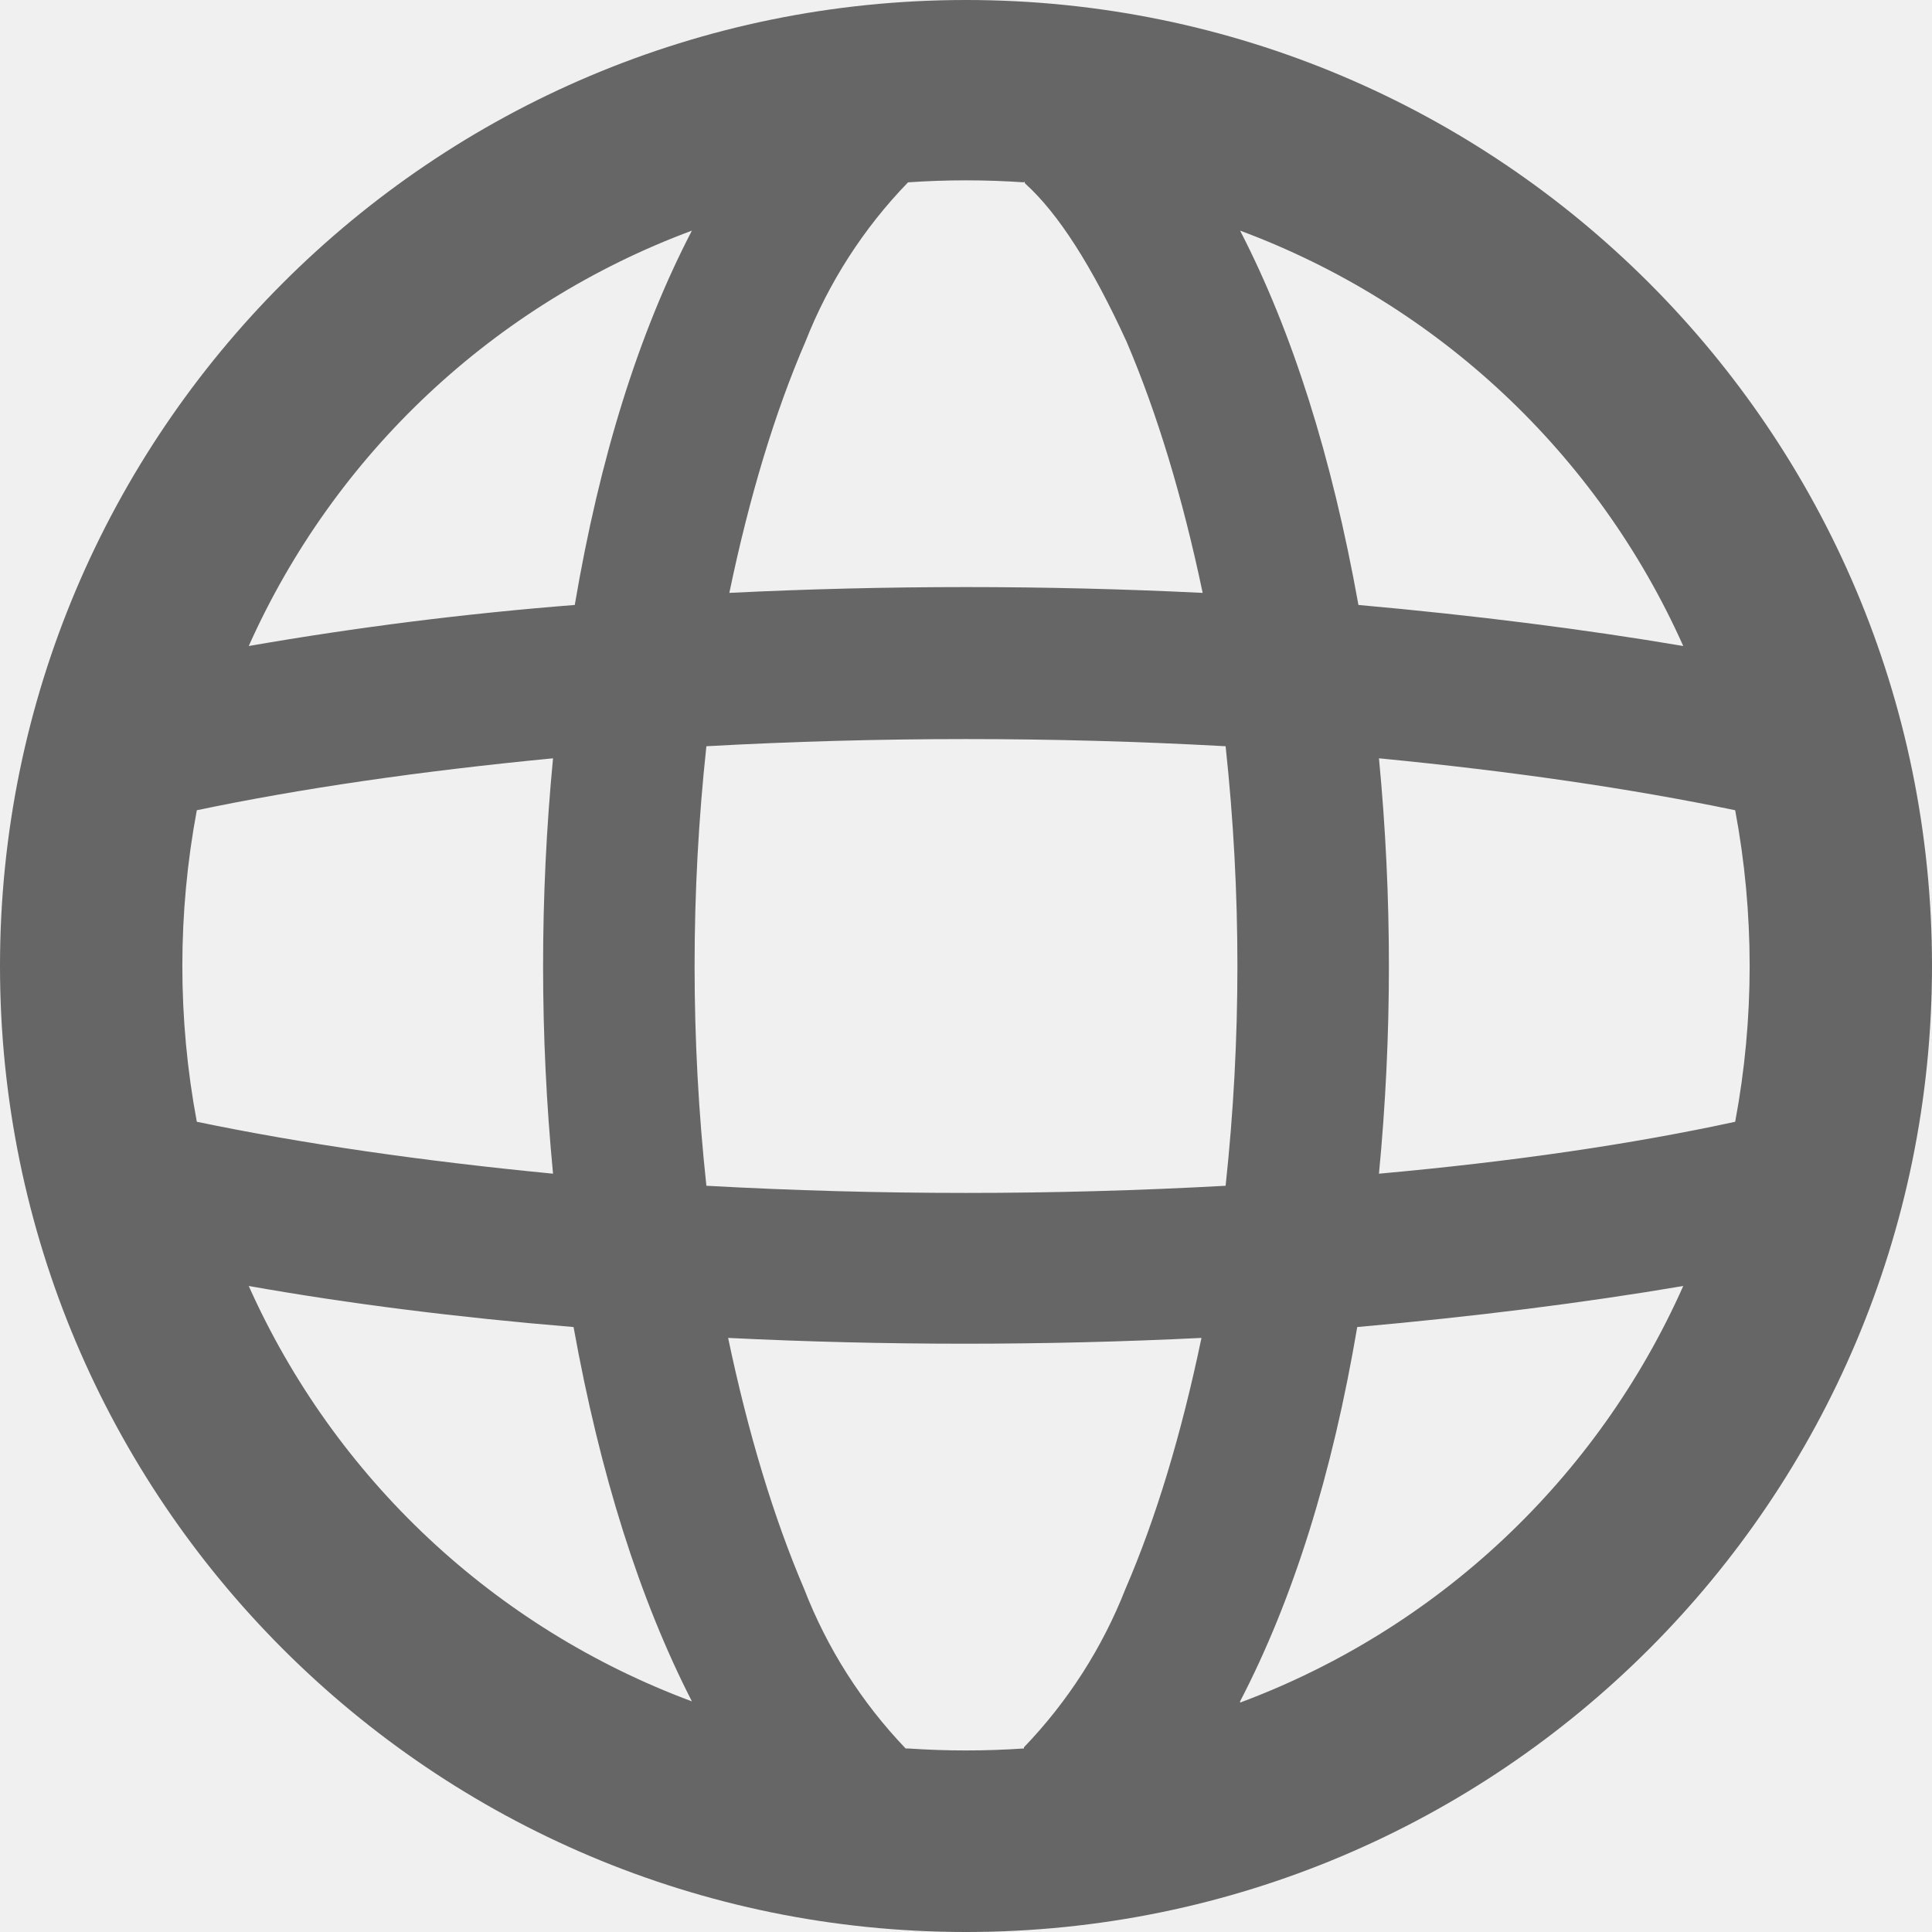
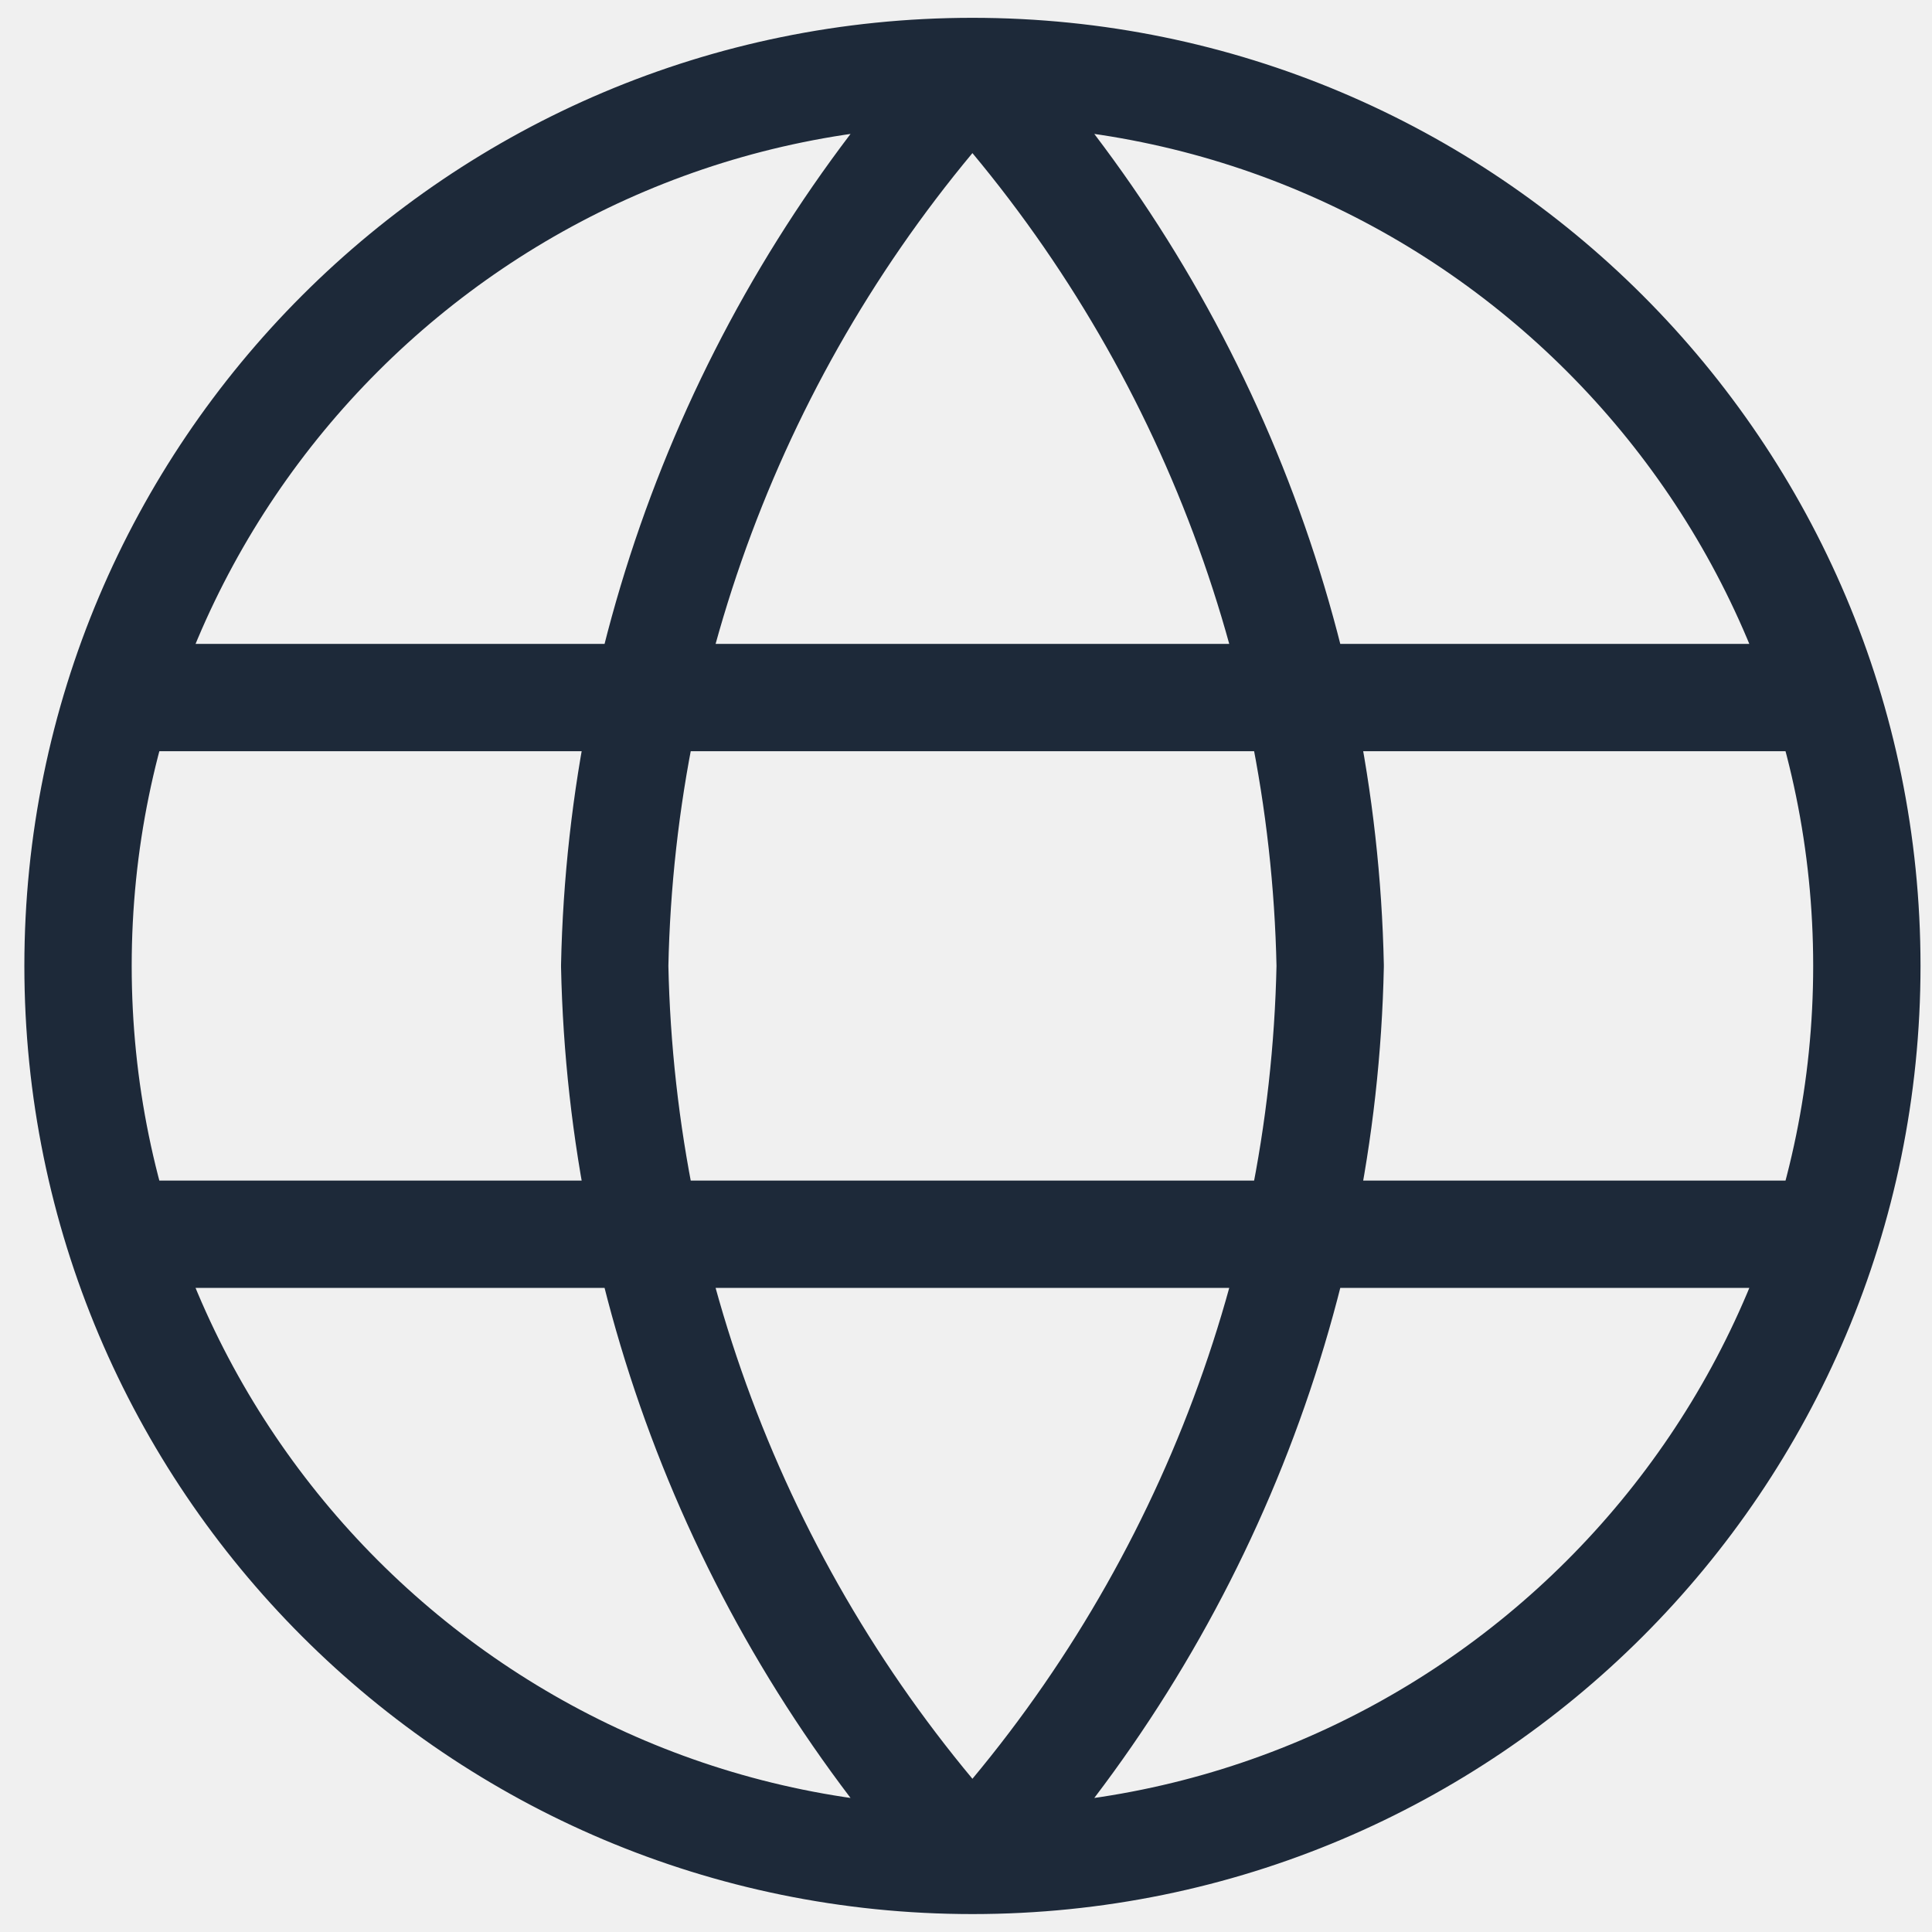
- <svg xmlns="http://www.w3.org/2000/svg" fill="none" viewBox="0 0 16 16">
-   <g clip-path="url(#a)">
-     <path fill-rule="evenodd" clip-rule="evenodd" d="M10.27 14.1a6.5 6.5 0 0 0 3.67-3.45q-1.24.21-2.7.34-.31 1.83-.97 3.1M8 16A8 8 0 1 0 8 0a8 8 0 0 0 0 16m.48-1.52a7 7 0 0 1-.96 0H7.5a4 4 0 0 1-.84-1.32q-.38-.89-.63-2.08a40 40 0 0 0 3.92 0q-.25 1.2-.63 2.08a4 4 0 0 1-.84 1.31zm2.94-4.76q1.66-.15 2.95-.43a7 7 0 0 0 0-2.58q-1.3-.27-2.95-.43a18 18 0 0 1 0 3.44m-1.27-3.54a17 17 0 0 1 0 3.64 39 39 0 0 1-4.3 0 17 17 0 0 1 0-3.64 39 39 0 0 1 4.3 0m1.1-1.17q1.45.13 2.69.34a6.5 6.5 0 0 0-3.67-3.44q.65 1.26.98 3.1M8.48 1.5l.01.02q.41.37.84 1.31.38.89.63 2.08a40 40 0 0 0-3.92 0q.25-1.2.63-2.08a4 4 0 0 1 .85-1.32 7 7 0 0 1 .96 0m-2.75.4a6.5 6.5 0 0 0-3.67 3.44 29 29 0 0 1 2.7-.34q.31-1.83.97-3.1M4.58 6.28q-1.66.16-2.95.43a7 7 0 0 0 0 2.58q1.3.27 2.95.43a18 18 0 0 1 0-3.44m.17 4.71q-1.45-.12-2.69-.34a6.5 6.5 0 0 0 3.67 3.44q-.65-1.27-.98-3.1" fill="#666" />
-   </g>
-   <defs>
-     <clipPath id="a">
-       <path fill="#fff" d="M0 0h16v16H0z" />
-     </clipPath>
-   </defs>
+ <svg xmlns="http://www.w3.org/2000/svg" width="18" height="18" viewBox="0 0 18 18" fill="none">
+   <path d="M9.06 0.666C11.144 2.948 12.329 5.909 12.393 8.999C12.329 12.089 11.144 15.051 9.06 17.333M9.06 0.666C6.975 2.948 5.791 5.909 5.727 8.999C5.791 12.089 6.975 15.051 9.06 17.333M9.06 0.666C4.458 0.666 0.727 4.397 0.727 8.999C0.727 13.602 4.458 17.333 9.06 17.333M9.06 0.666C13.662 0.666 17.393 4.397 17.393 8.999C17.393 13.602 13.662 17.333 9.06 17.333M1.143 6.499H16.977M1.143 11.499H16.977" stroke="#1D2939" stroke-linecap="round" stroke-linejoin="round" />
</svg>
